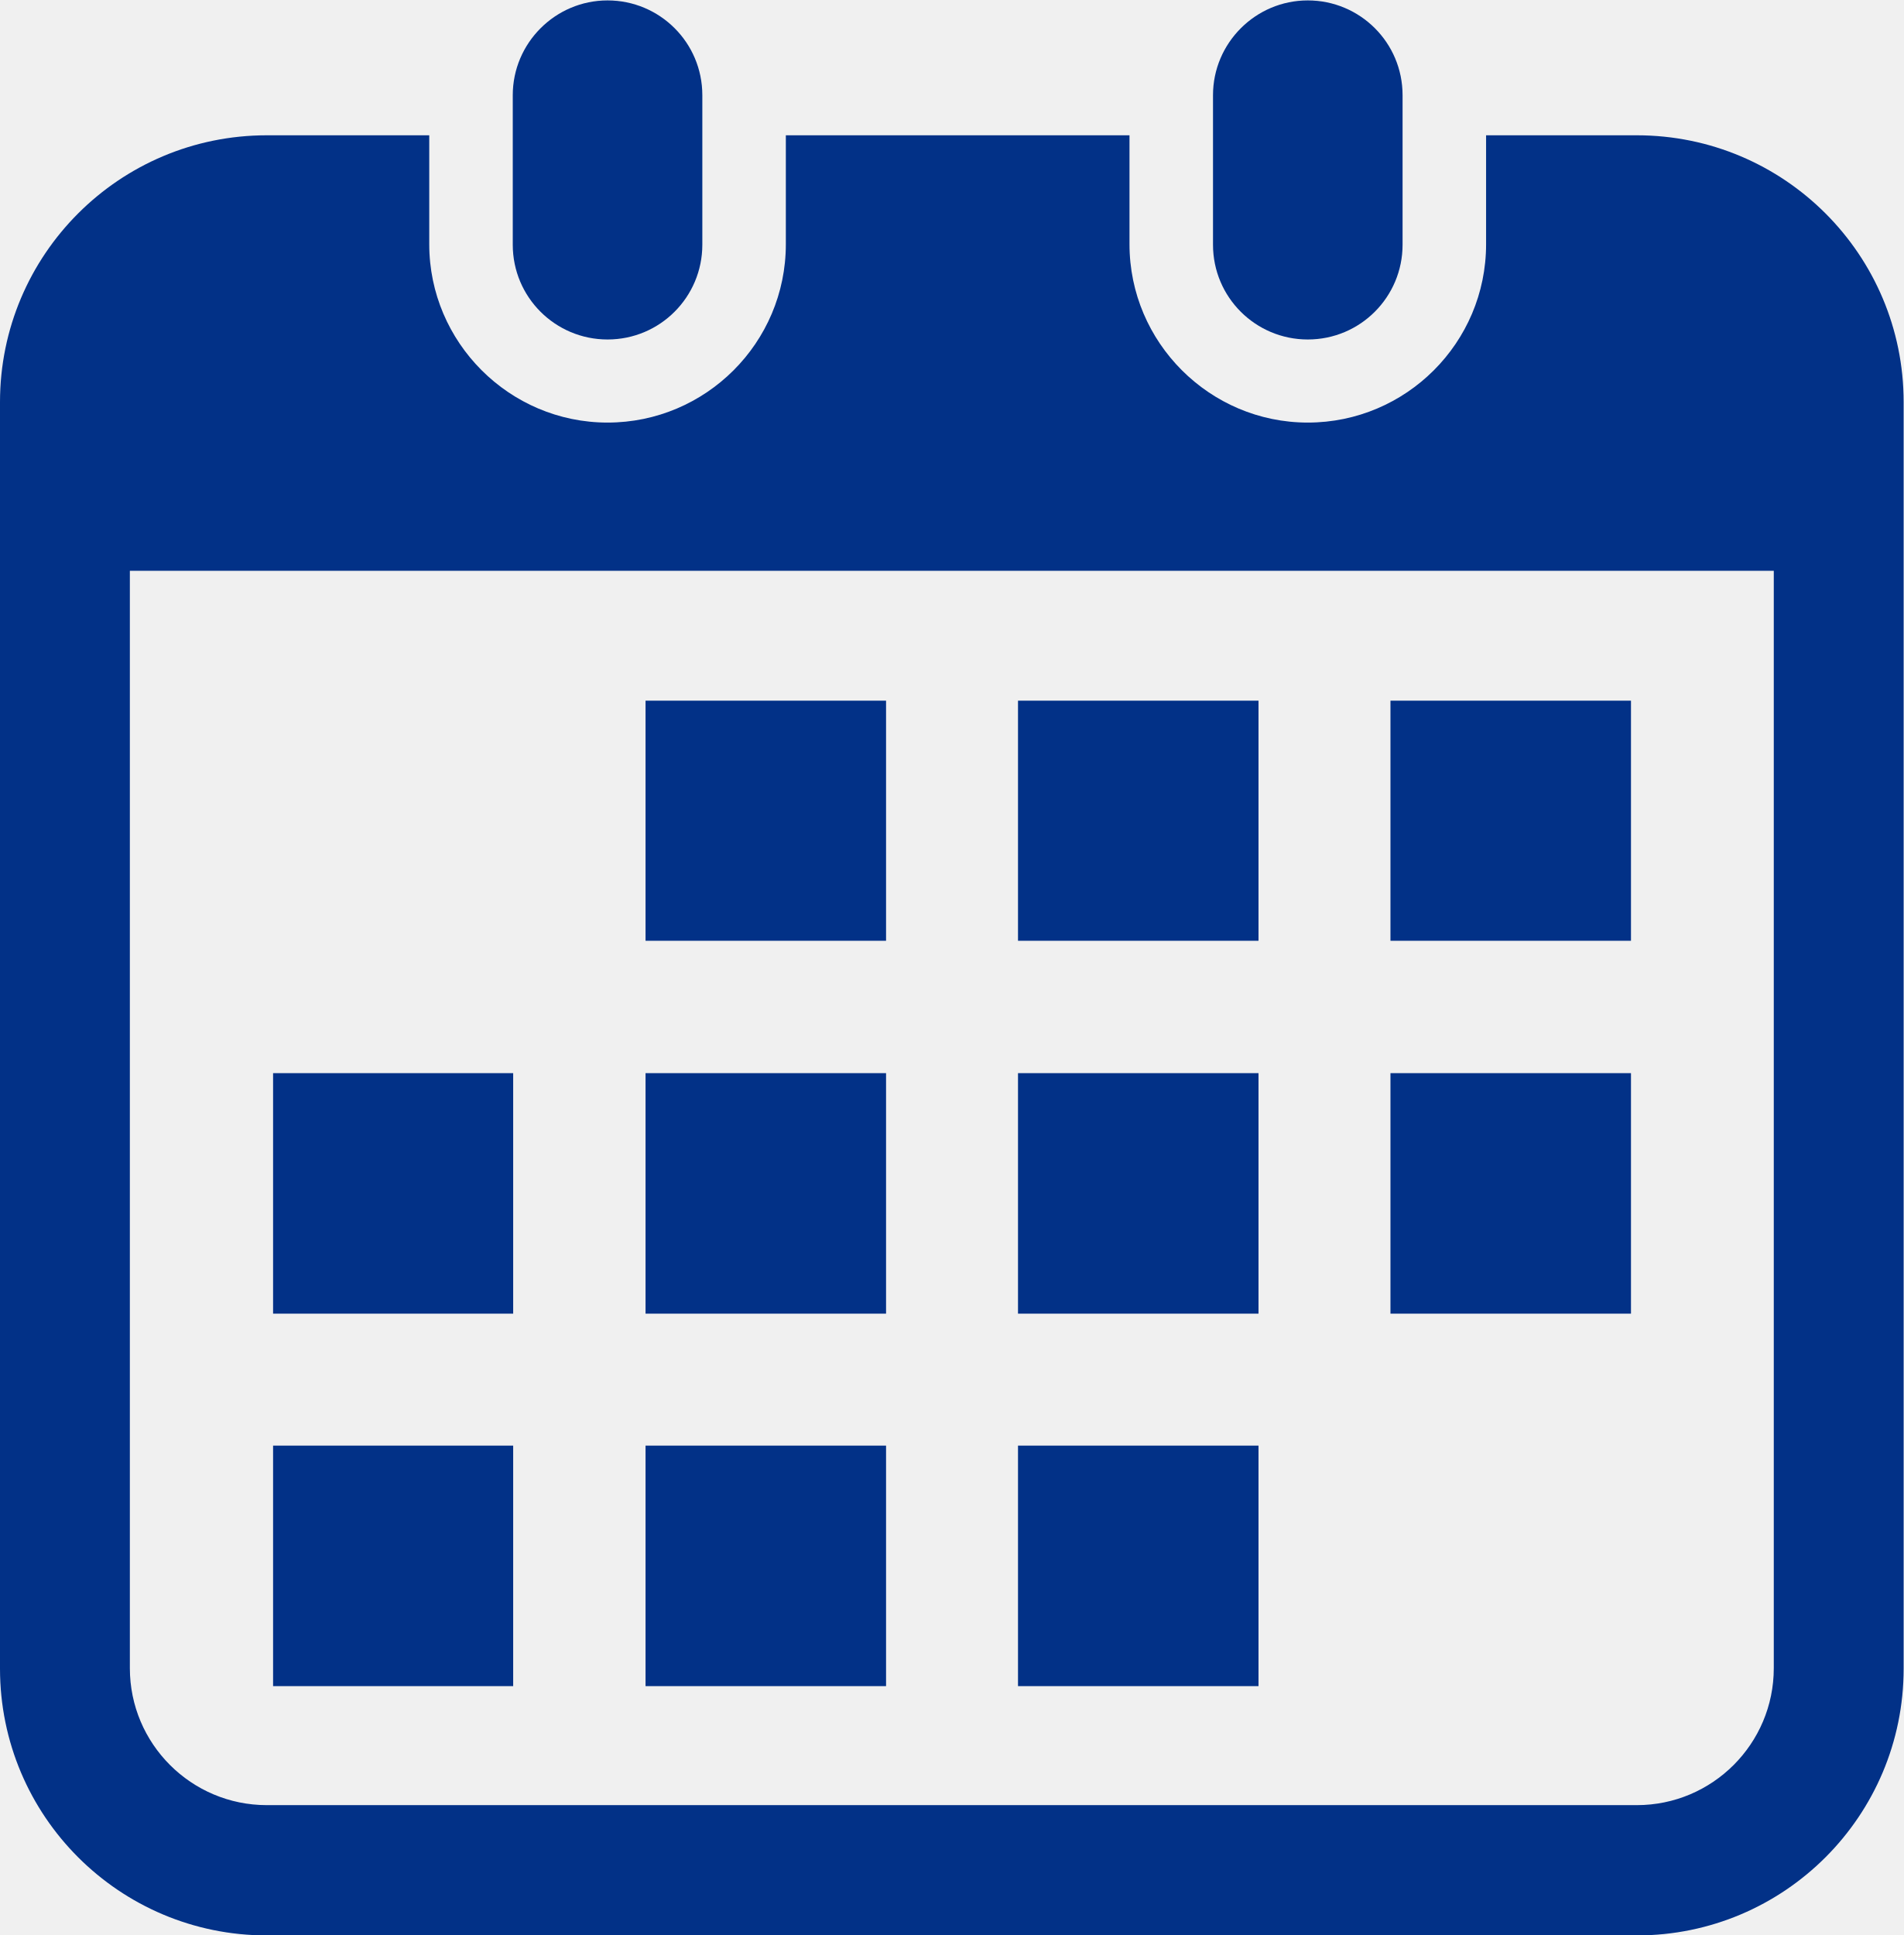
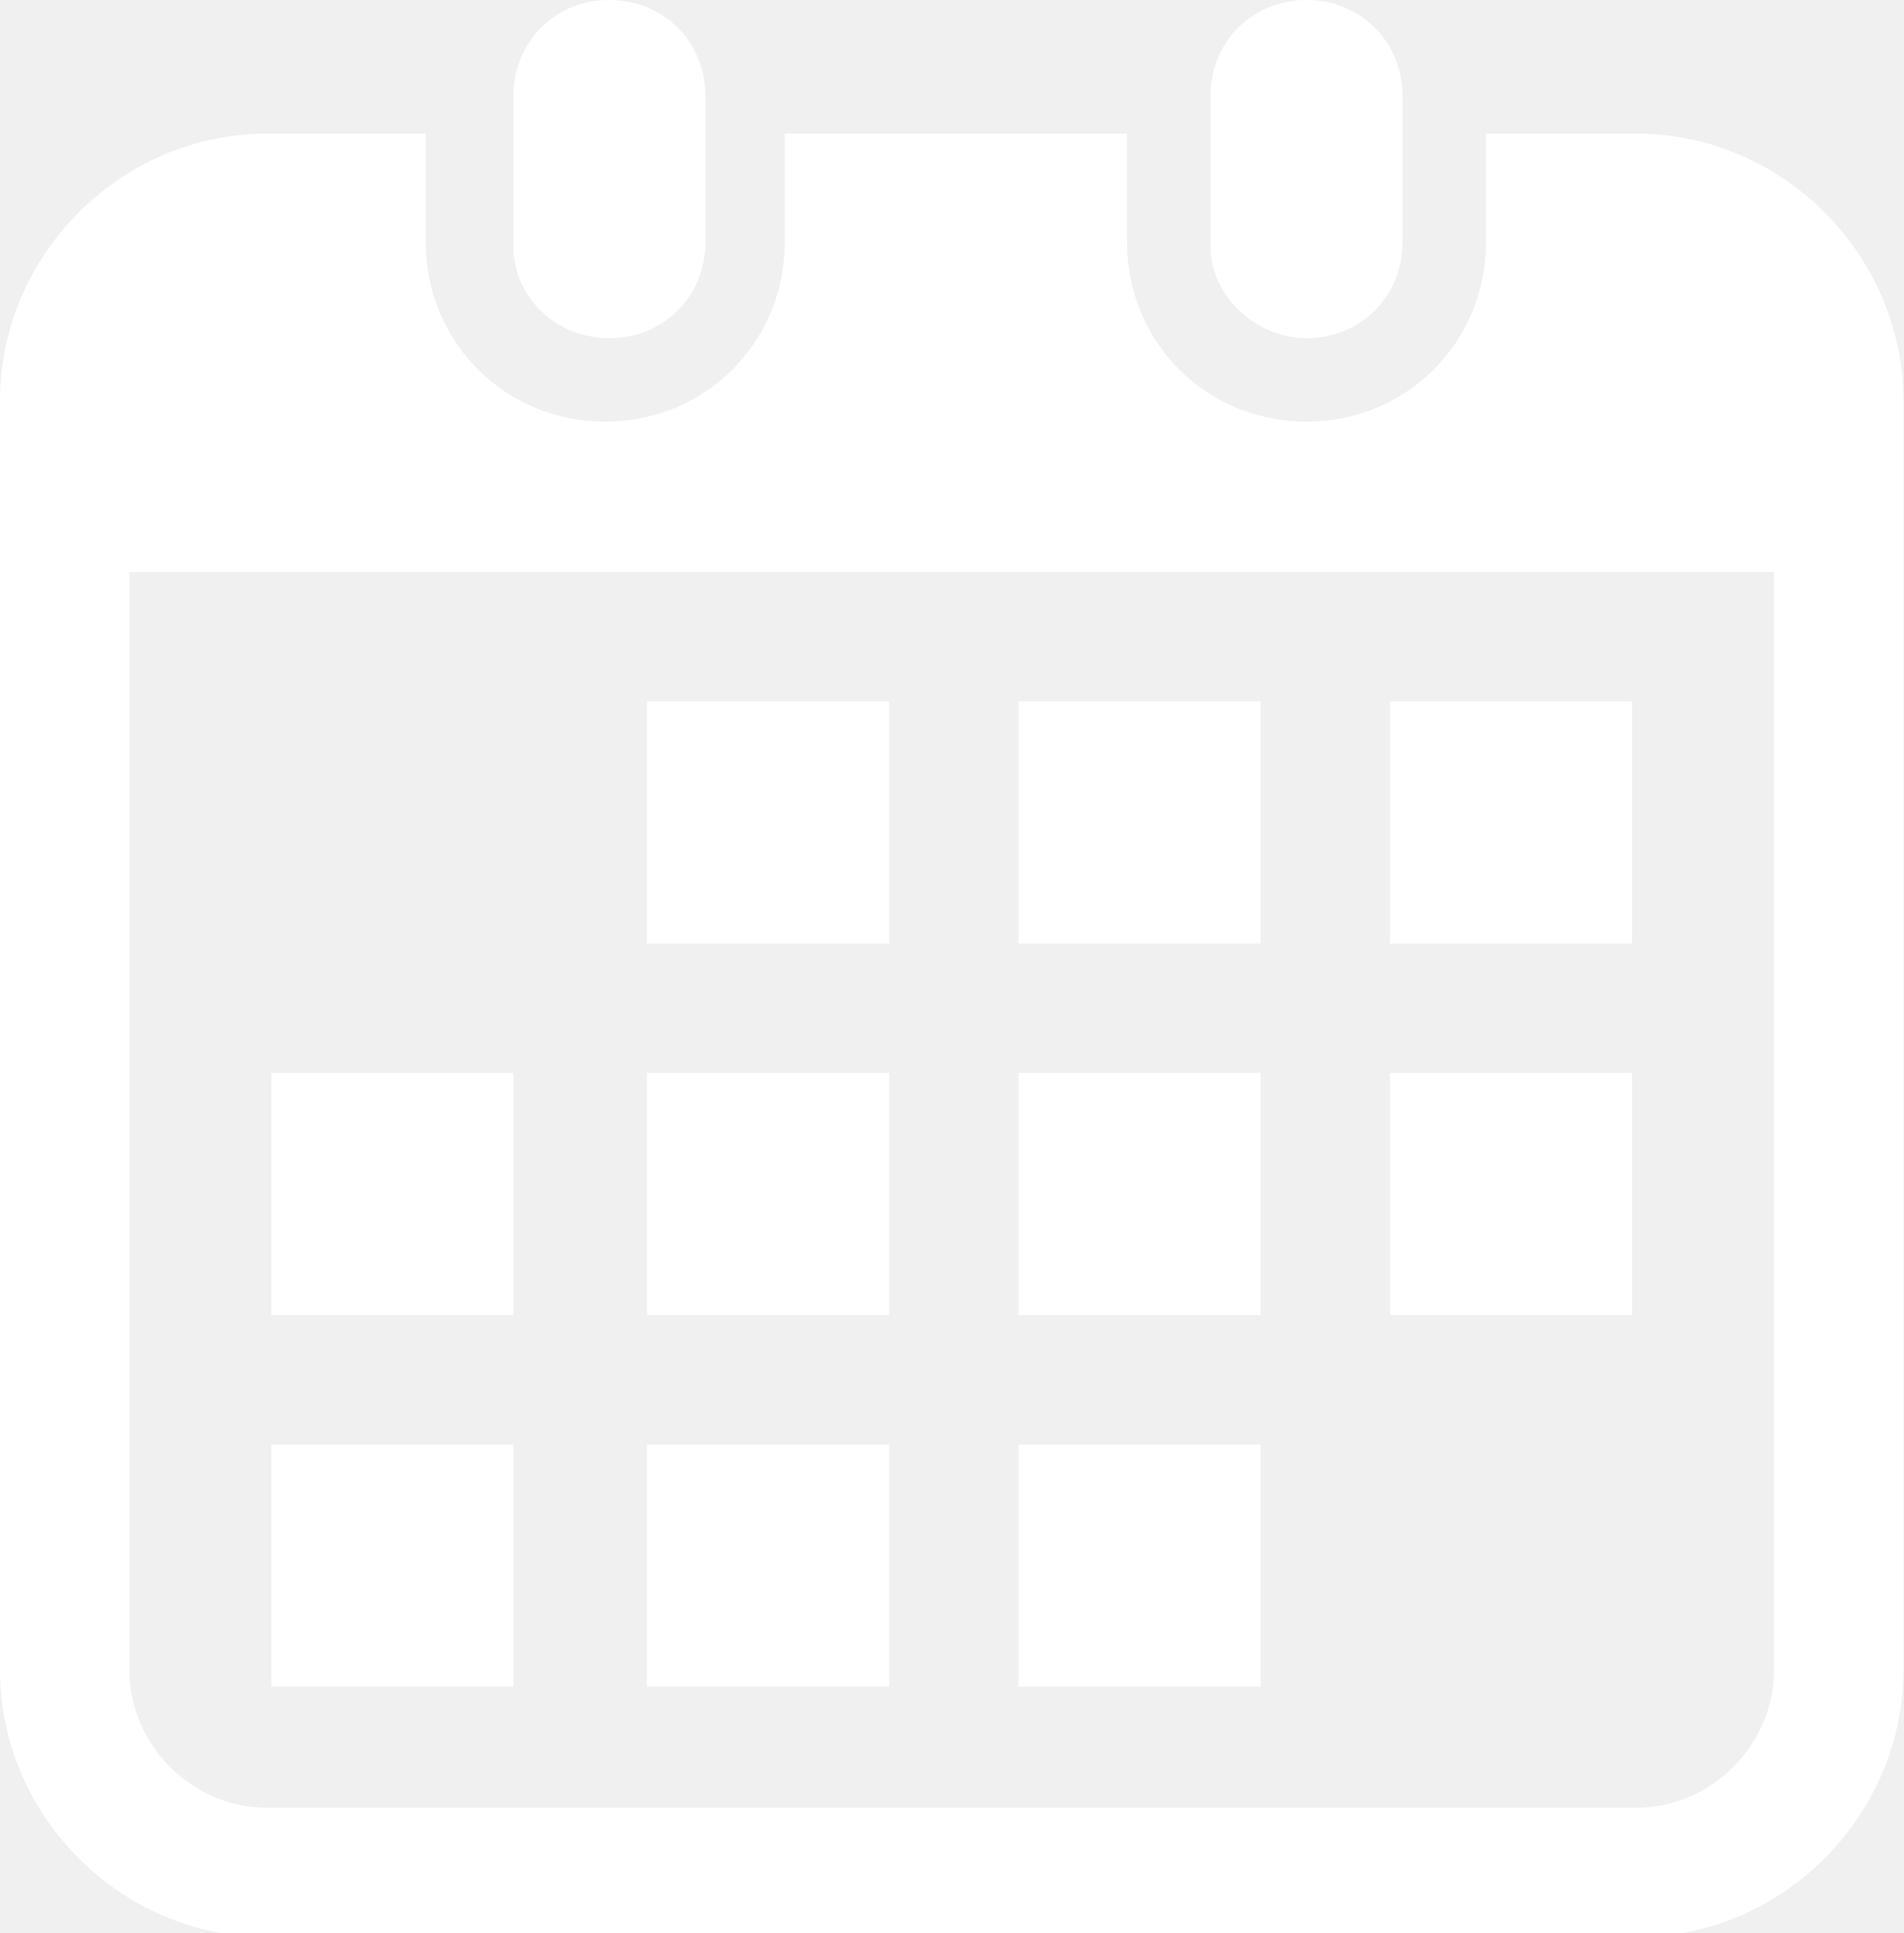
- <svg xmlns="http://www.w3.org/2000/svg" id="Layer_2" data-name="Layer 2" viewBox="0 0 45.59 46.34">
-   <defs>
-     <style>
-       .cls-1 {
-         fill: #023187;
-         stroke-width: 0px;
-       }
-     </style>
-   </defs>
-   <g id="Layer_2-2" data-name="Layer 2">
+ <svg xmlns="http://www.w3.org/2000/svg" version="1.1" id="Layer_2_00000054986177660803516360000016843960771912167584_" x="0px" y="0px" viewBox="0 0 45.6 46.3" style="enable-background:new 0 0 45.6 46.3;" xml:space="preserve">
+   <style type="text/css">
+ 	.st0{fill:#FFFFFF;}
+ </style>
+   <g id="Layer_2-2">
    <g>
-       <path class="cls-1" d="M14.55,8.13c1.26,0,2.27-1.02,2.27-2.27v-3.58c0-1.26-1.02-2.27-2.27-2.27s-2.27,1.02-2.27,2.27v3.58c0,1.26,1.02,2.27,2.27,2.27Z" />
-       <path class="cls-1" d="M31.32,8.13c1.26,0,2.27-1.02,2.27-2.27v-3.58c0-1.26-1.02-2.27-2.27-2.27s-2.27,1.02-2.27,2.27v3.58c0,1.26,1.02,2.27,2.27,2.27Z" />
-       <path class="cls-1" d="M39.2,3.24h-3.61v2.61c0,2.36-1.92,4.27-4.27,4.27s-4.27-1.92-4.27-4.27v-2.61h-8.23v2.61c0,2.36-1.92,4.27-4.27,4.27s-4.27-1.92-4.27-4.27v-2.61h-3.89C2.86,3.24,0,6.1,0,9.63v30.33c0,3.53,2.86,6.39,6.39,6.39h32.81c3.53,0,6.39-2.86,6.39-6.39V9.63c0-3.53-2.86-6.39-6.39-6.39ZM42.48,39.95c0,1.81-1.47,3.28-3.28,3.28H6.39c-1.81,0-3.28-1.47-3.28-3.28V13.67h39.37v26.29Z" />
-       <rect class="cls-1" x="15.46" y="34.62" width="5.76" height="5.76" />
-       <rect class="cls-1" x="15.46" y="25.7" width="5.76" height="5.76" />
-       <rect class="cls-1" x="6.54" y="34.62" width="5.75" height="5.76" />
-       <rect class="cls-1" x="6.54" y="25.7" width="5.75" height="5.76" />
-       <rect class="cls-1" x="33.3" y="16.78" width="5.76" height="5.75" />
-       <rect class="cls-1" x="24.38" y="16.78" width="5.76" height="5.75" />
-       <rect class="cls-1" x="24.38" y="25.7" width="5.76" height="5.76" />
-       <rect class="cls-1" x="33.3" y="25.7" width="5.76" height="5.76" />
-       <rect class="cls-1" x="24.38" y="34.62" width="5.76" height="5.76" />
-       <rect class="cls-1" x="15.46" y="16.78" width="5.76" height="5.75" />
+       <path class="st0" d="M14.6,8.1c1.3,0,2.3-1,2.3-2.3V2.3c0-1.3-1-2.3-2.3-2.3s-2.3,1-2.3,2.3v3.6C12.3,7.1,13.3,8.1,14.6,8.1z" />
+       <path class="st0" d="M31.3,8.1c1.3,0,2.3-1,2.3-2.3V2.3c0-1.3-1-2.3-2.3-2.3S29,1,29,2.3v3.6C29,7.1,30.1,8.1,31.3,8.1z" />
+       <path class="st0" d="M39.2,3.2h-3.6v2.6c0,2.4-1.9,4.3-4.3,4.3S27,8.2,27,5.8V3.2h-8.2v2.6c0,2.4-1.9,4.3-4.3,4.3    s-4.3-1.9-4.3-4.3V3.2H6.4C2.9,3.2,0,6.1,0,9.6V40c0,3.5,2.9,6.4,6.4,6.4h32.8c3.5,0,6.4-2.9,6.4-6.4V9.6    C45.6,6.1,42.7,3.2,39.2,3.2z M42.5,40c0,1.8-1.5,3.3-3.3,3.3H6.4c-1.8,0-3.3-1.5-3.3-3.3V13.7h39.4V40L42.5,40z" />
+       <rect x="15.5" y="34.6" class="st0" width="5.8" height="5.8" />
+       <rect x="15.5" y="25.7" class="st0" width="5.8" height="5.8" />
+       <rect x="6.5" y="34.6" class="st0" width="5.8" height="5.8" />
+       <rect x="6.5" y="25.7" class="st0" width="5.8" height="5.8" />
+       <rect x="33.3" y="16.8" class="st0" width="5.8" height="5.8" />
+       <rect x="24.4" y="16.8" class="st0" width="5.8" height="5.8" />
+       <rect x="24.4" y="25.7" class="st0" width="5.8" height="5.8" />
+       <rect x="33.3" y="25.7" class="st0" width="5.8" height="5.8" />
+       <rect x="24.4" y="34.6" class="st0" width="5.8" height="5.8" />
+       <rect x="15.5" y="16.8" class="st0" width="5.8" height="5.8" />
    </g>
  </g>
</svg>
